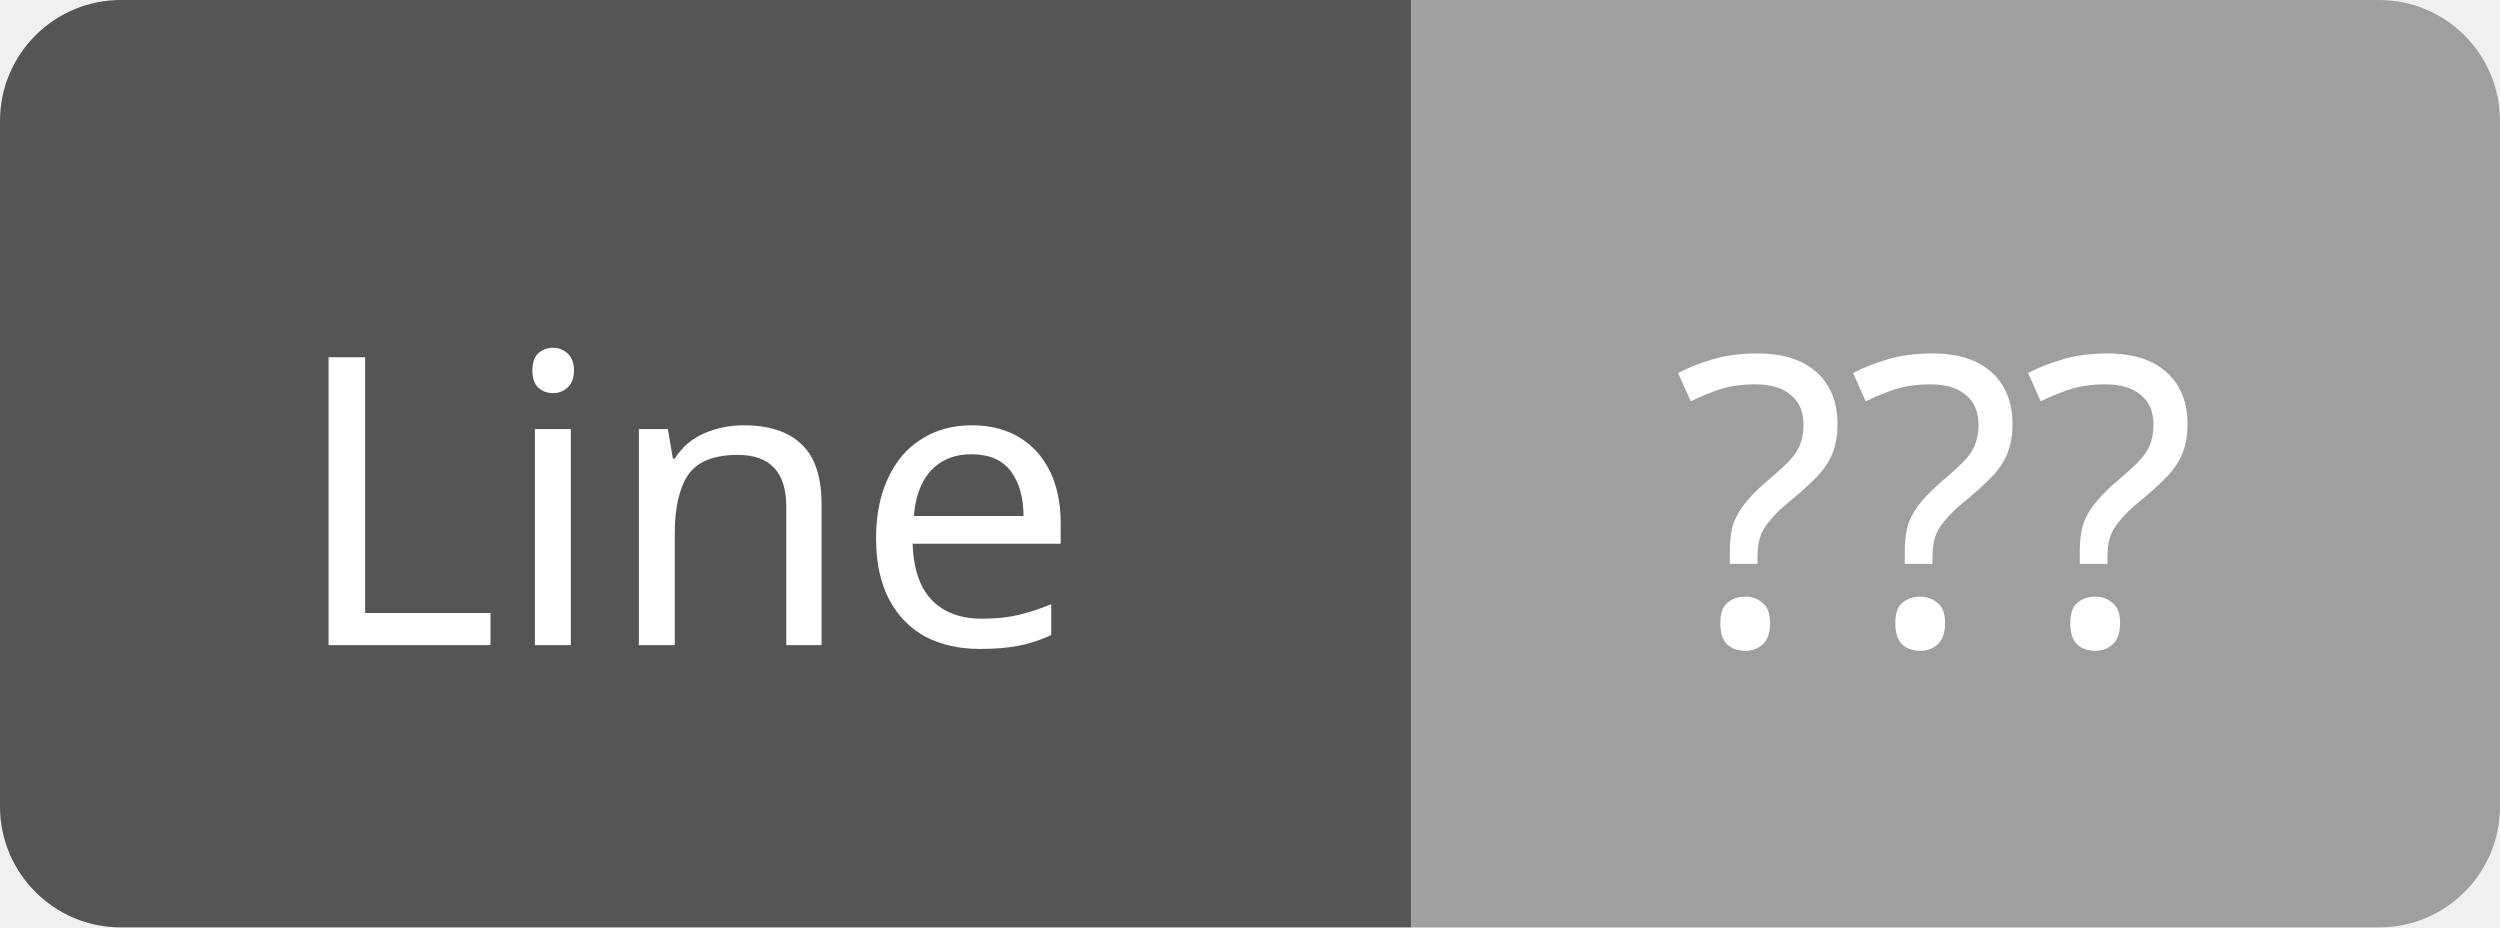
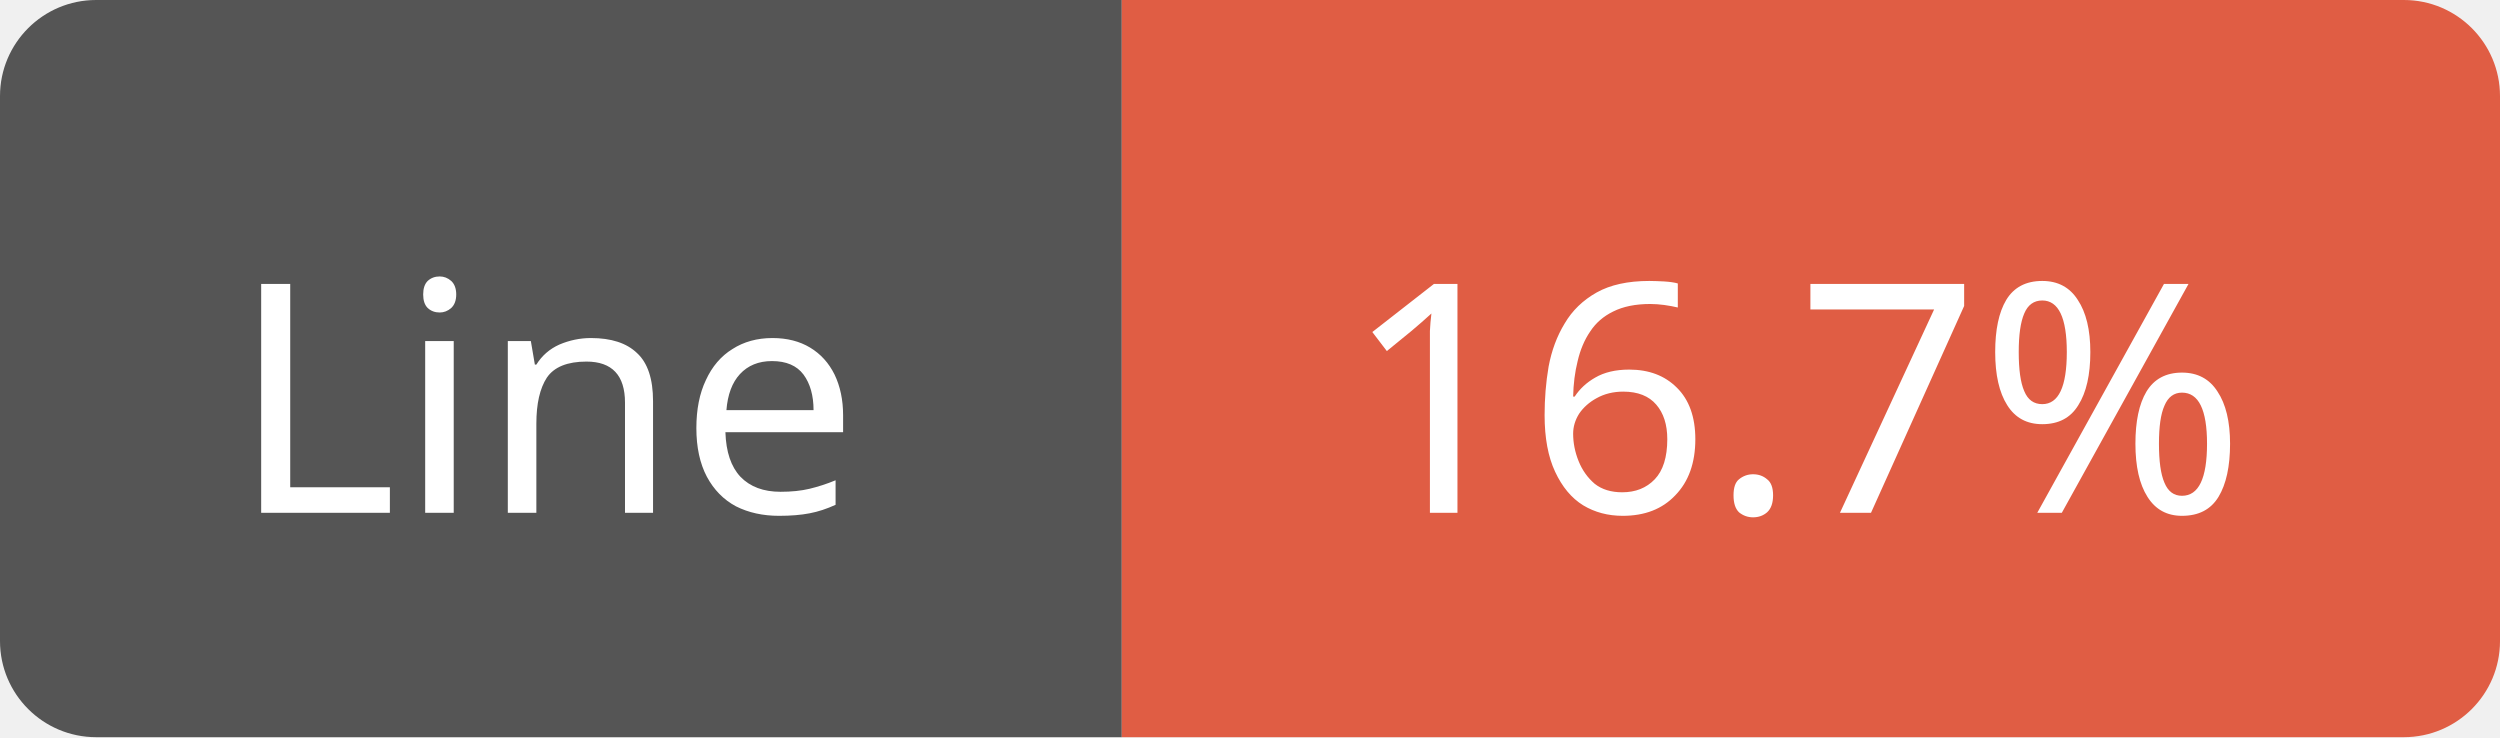
- <svg xmlns="http://www.w3.org/2000/svg" width="62" height="23">
+ <svg xmlns="http://www.w3.org/2000/svg" width="78" height="23">
  <path d="M3,0 h29 h3 v23 h-3 h-29 a3,3 0 0 1 -3,-3 v-17 a3,3 0 0 1 3,-3 z" fill="#555" />
-   <path d="M38,0 h21 a3,3 0 0 1 3,3 v17 a3,3 0 0 1 -3,3 h-21 h-3 v-23 h3 z" fill="#9f9f9f" />
+   <path d="M38,0 h37 a3,3 0 0 1 3,3 v17 a3,3 0 0 1 -3,3 h-37 h-3 v-23 h3 z" fill="#e05d44" />
  <text x="17" y="16" fill="#fff" font-family="Verdana" font-size="10" text-anchor="middle">Line</text>
-   <text x="48" y="16" fill="#fff" font-family="Verdana" font-size="10" text-anchor="middle">???</text>
+   <text x="56" y="16" fill="#fff" font-family="Verdana" font-size="10" text-anchor="middle">16.7%</text>
</svg>
